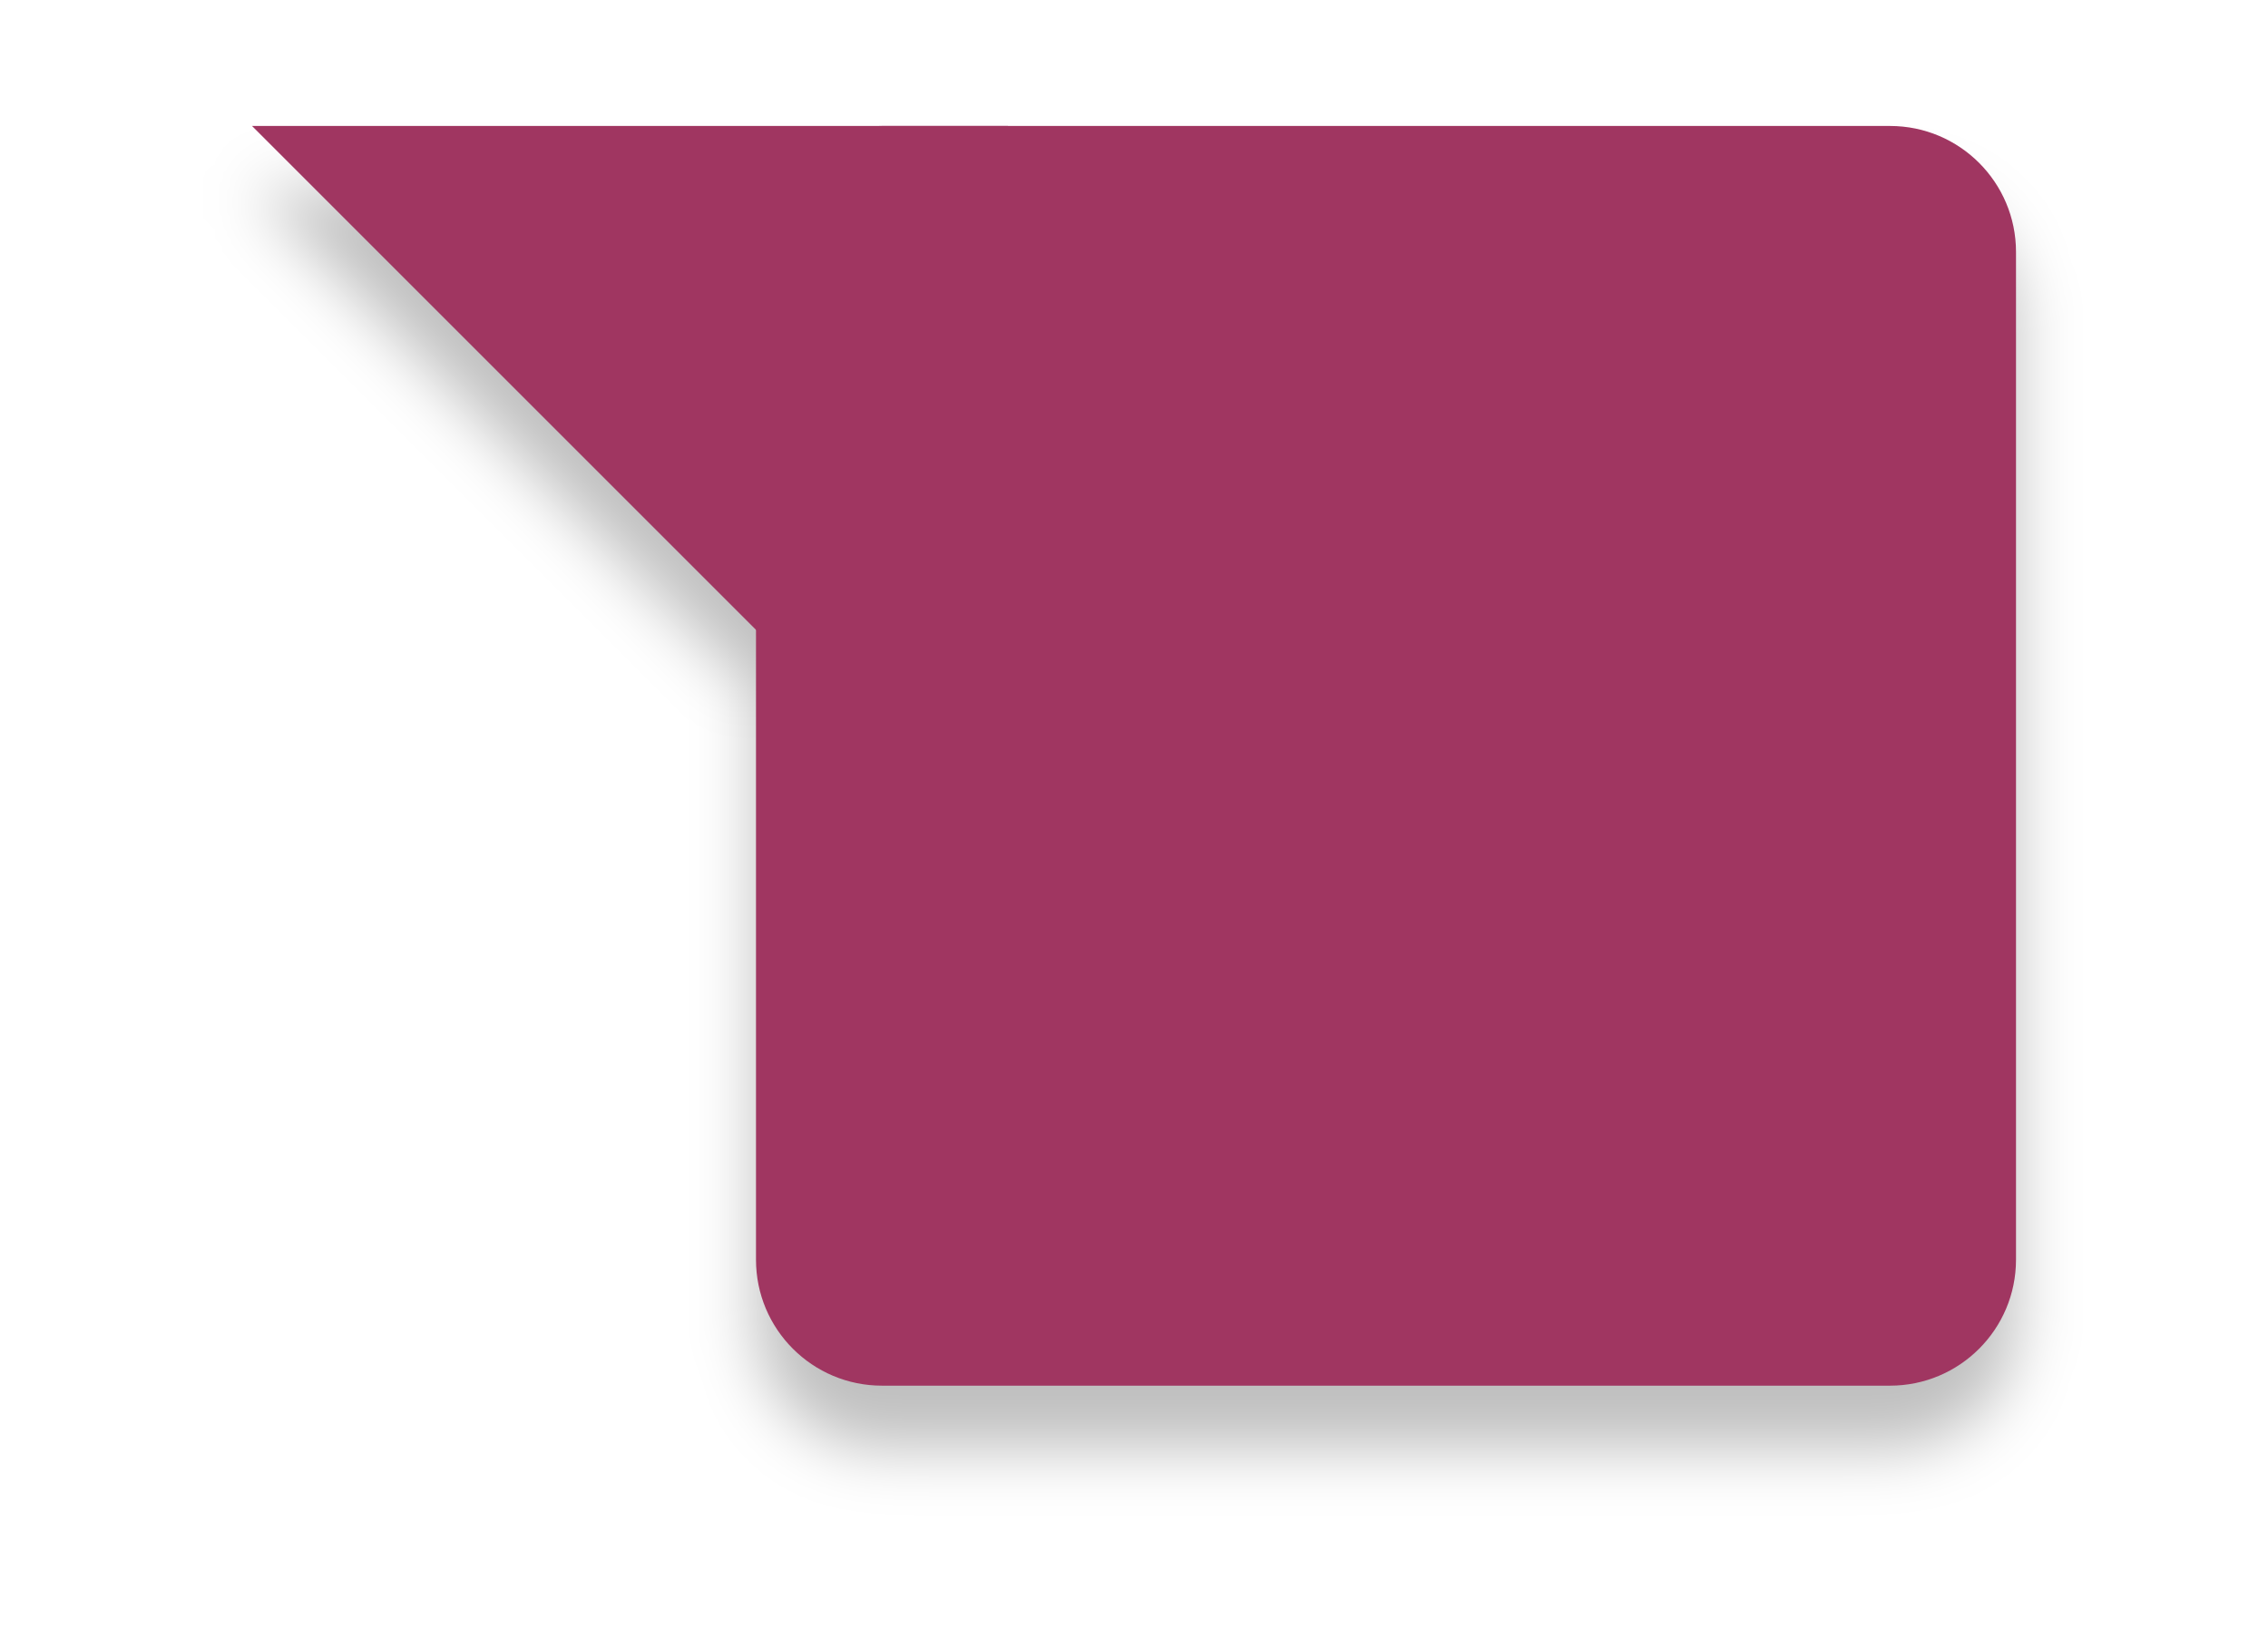
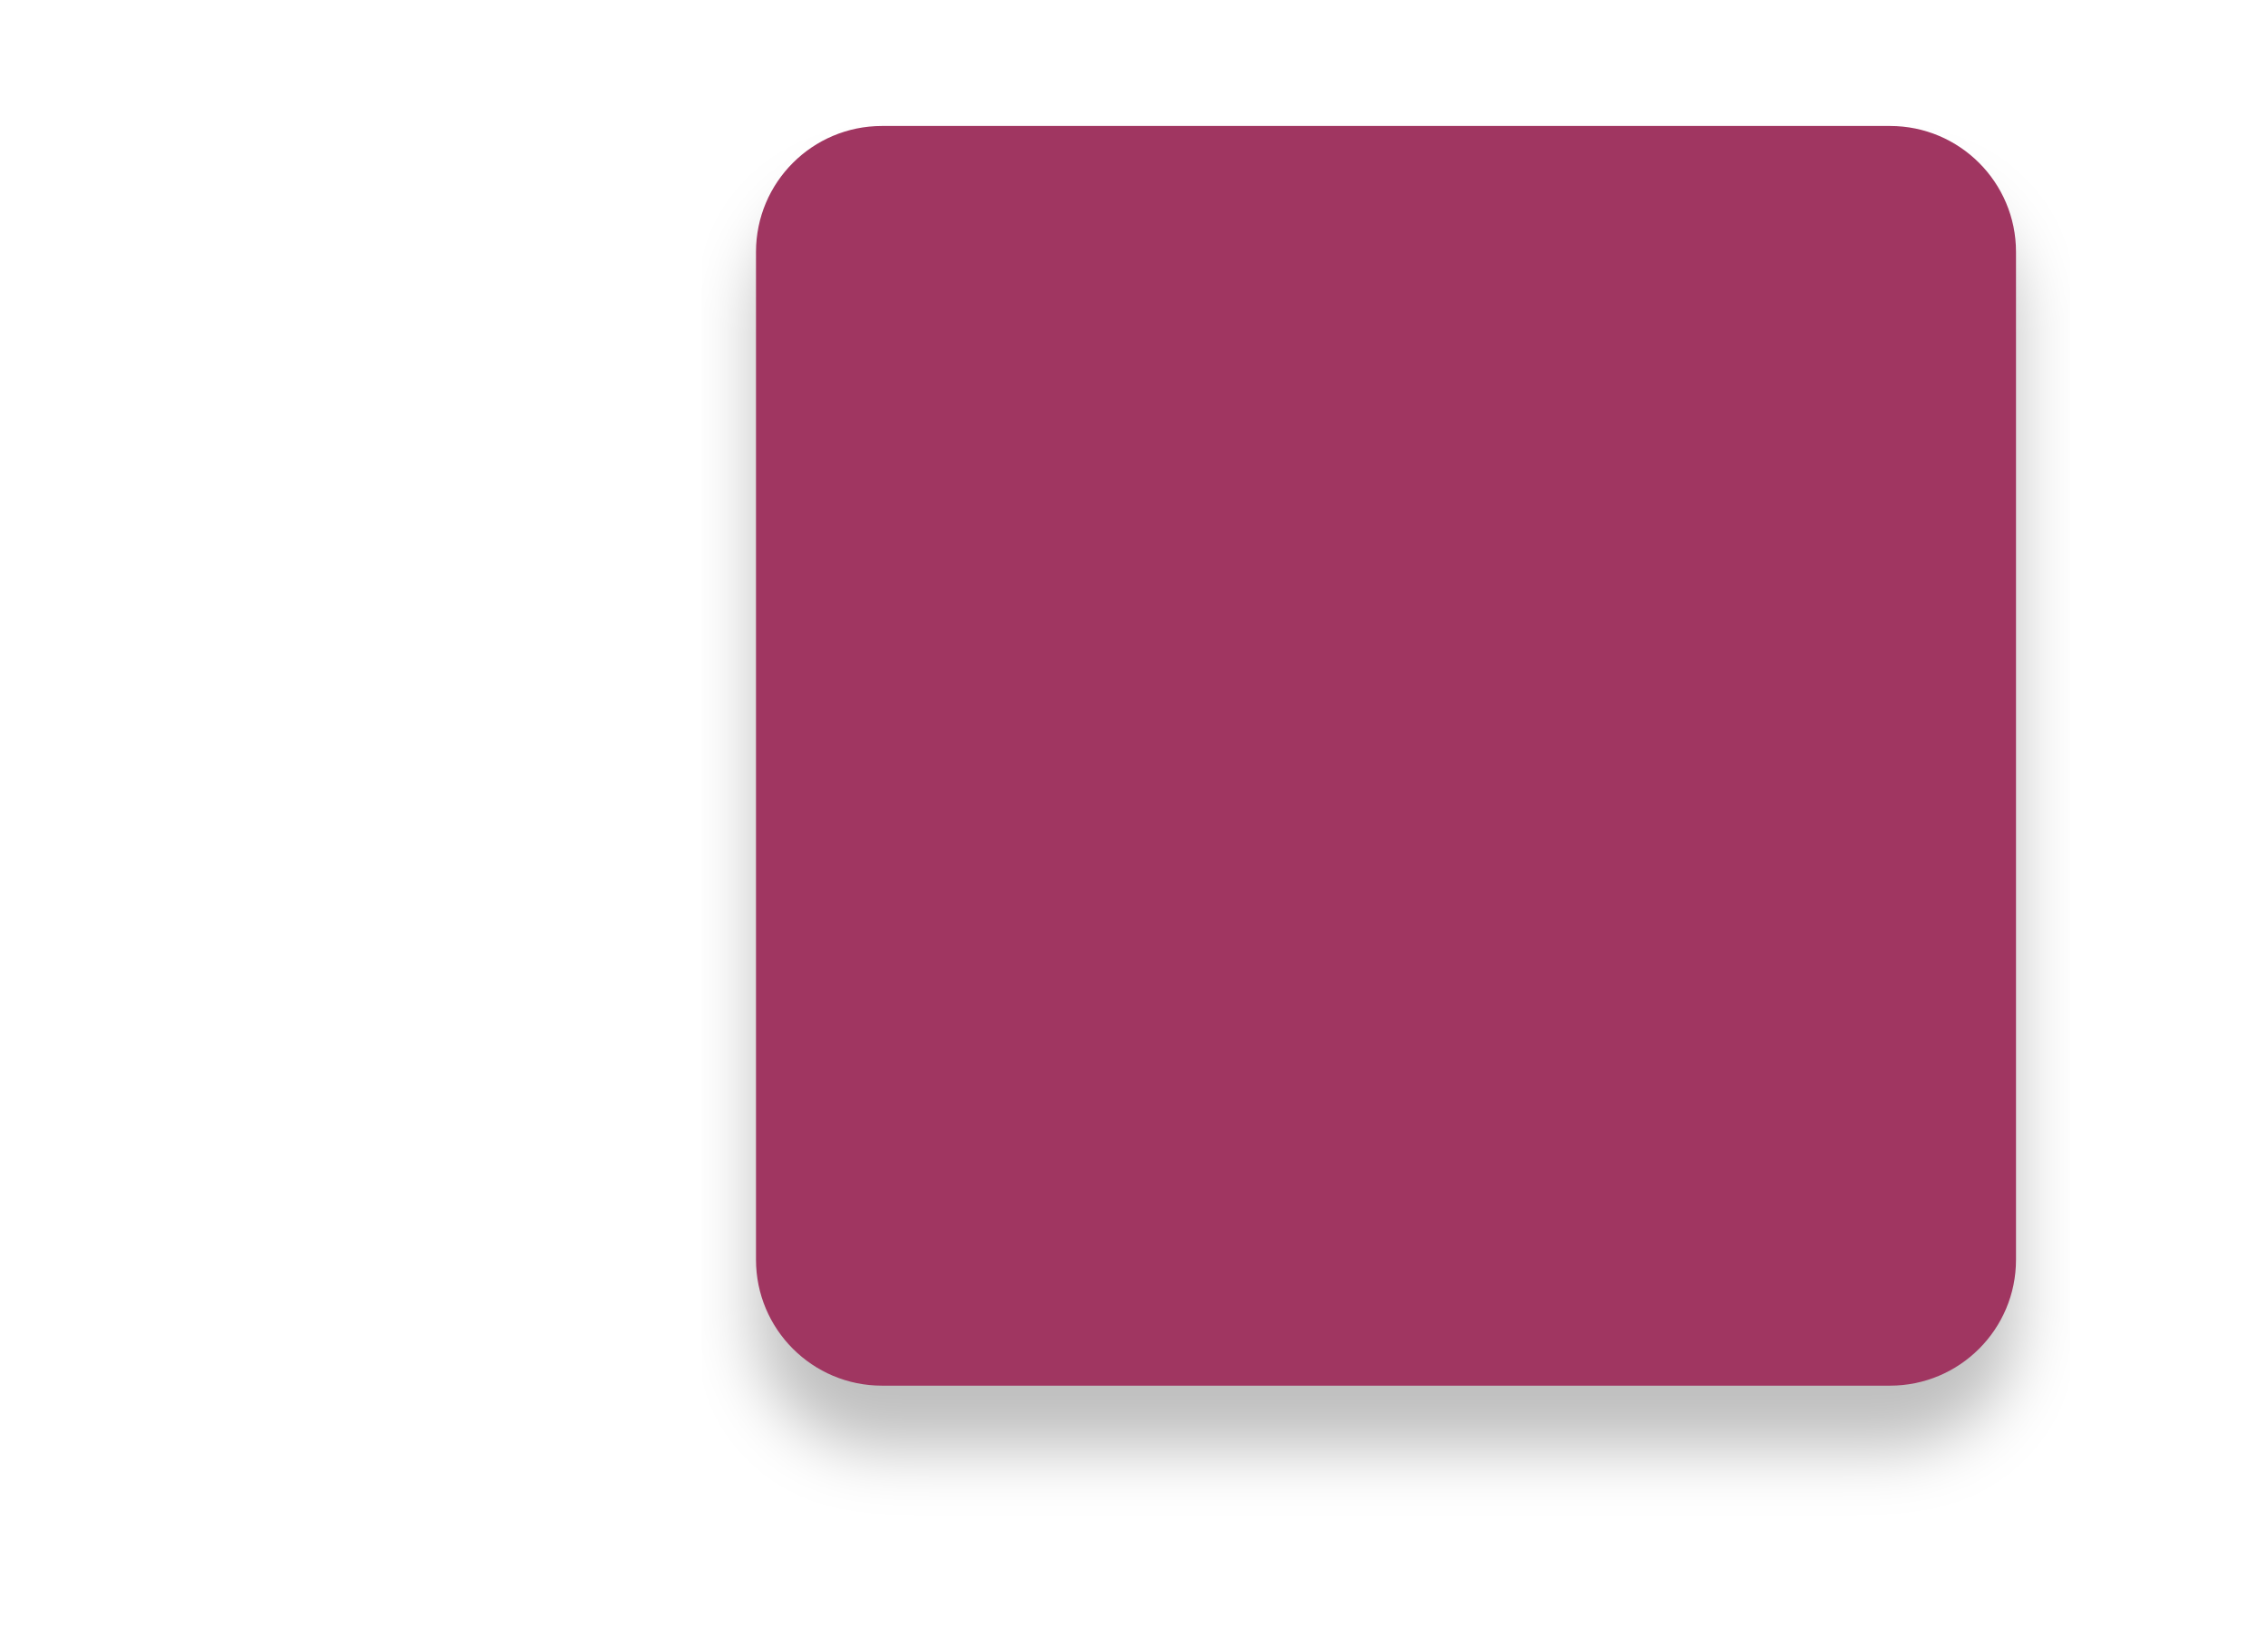
<svg xmlns="http://www.w3.org/2000/svg" width="36" height="26" id="svg2" version="1.1">
  <defs id="defs4">
-     <filter x="-0.25" y="-0.25" width="1.5" height="1.5" id="filter3811" color-interpolation-filters="sRGB">
+     <filter x="-0.043" y="-0.06" width="1.086" height="1.17" id="filter3811" color-interpolation-filters="sRGB">
      <feFlood flood-opacity="0.25" flood-color="rgb(0,0,0)" result="flood" id="feFlood3813" />
      <feComposite in="flood" in2="SourceGraphic" operator="in" result="composite1" id="feComposite3815" />
      <feGaussianBlur stdDeviation="0.5" result="blur" id="feGaussianBlur3817" />
      <feOffset dx="0" dy="1" result="offset" id="feOffset3819" />
      <feComposite in="SourceGraphic" in2="offset" operator="over" result="composite2" id="feComposite3821" />
    </filter>
  </defs>
  <g id="layer" transform="translate(0,-2)">
-     <g id="g3759" style="fill:#a03661;fill-opacity:1;stroke:none;fill-rule:nonzero;filter:url(#filter3811)">
-       <path style="display:none" d="m 8,6 c 2,2 4,6 4,10 L 16,6 z" id="path3805" transform="translate(0,2)" />
-       <path id="path2989" d="M 4,4 16,16 16,4 z" />
+     <g id="g3759" style="fill:#a03661;fill-opacity:1;fill-rule:nonzero;stroke:none;filter:url(#filter3811)">
+       <path style="display:none" d="m 8,6 c 2,2 4,6 4,10 L 16,6 Z" id="path3805" transform="translate(0,2)" />
+       <path id="path2989" d="M 4,4 16,16 V 4 Z" style="display:none" />
      <rect ry="2" y="4" x="12" height="20" width="20" id="rect2987" />
    </g>
  </g>
</svg>
